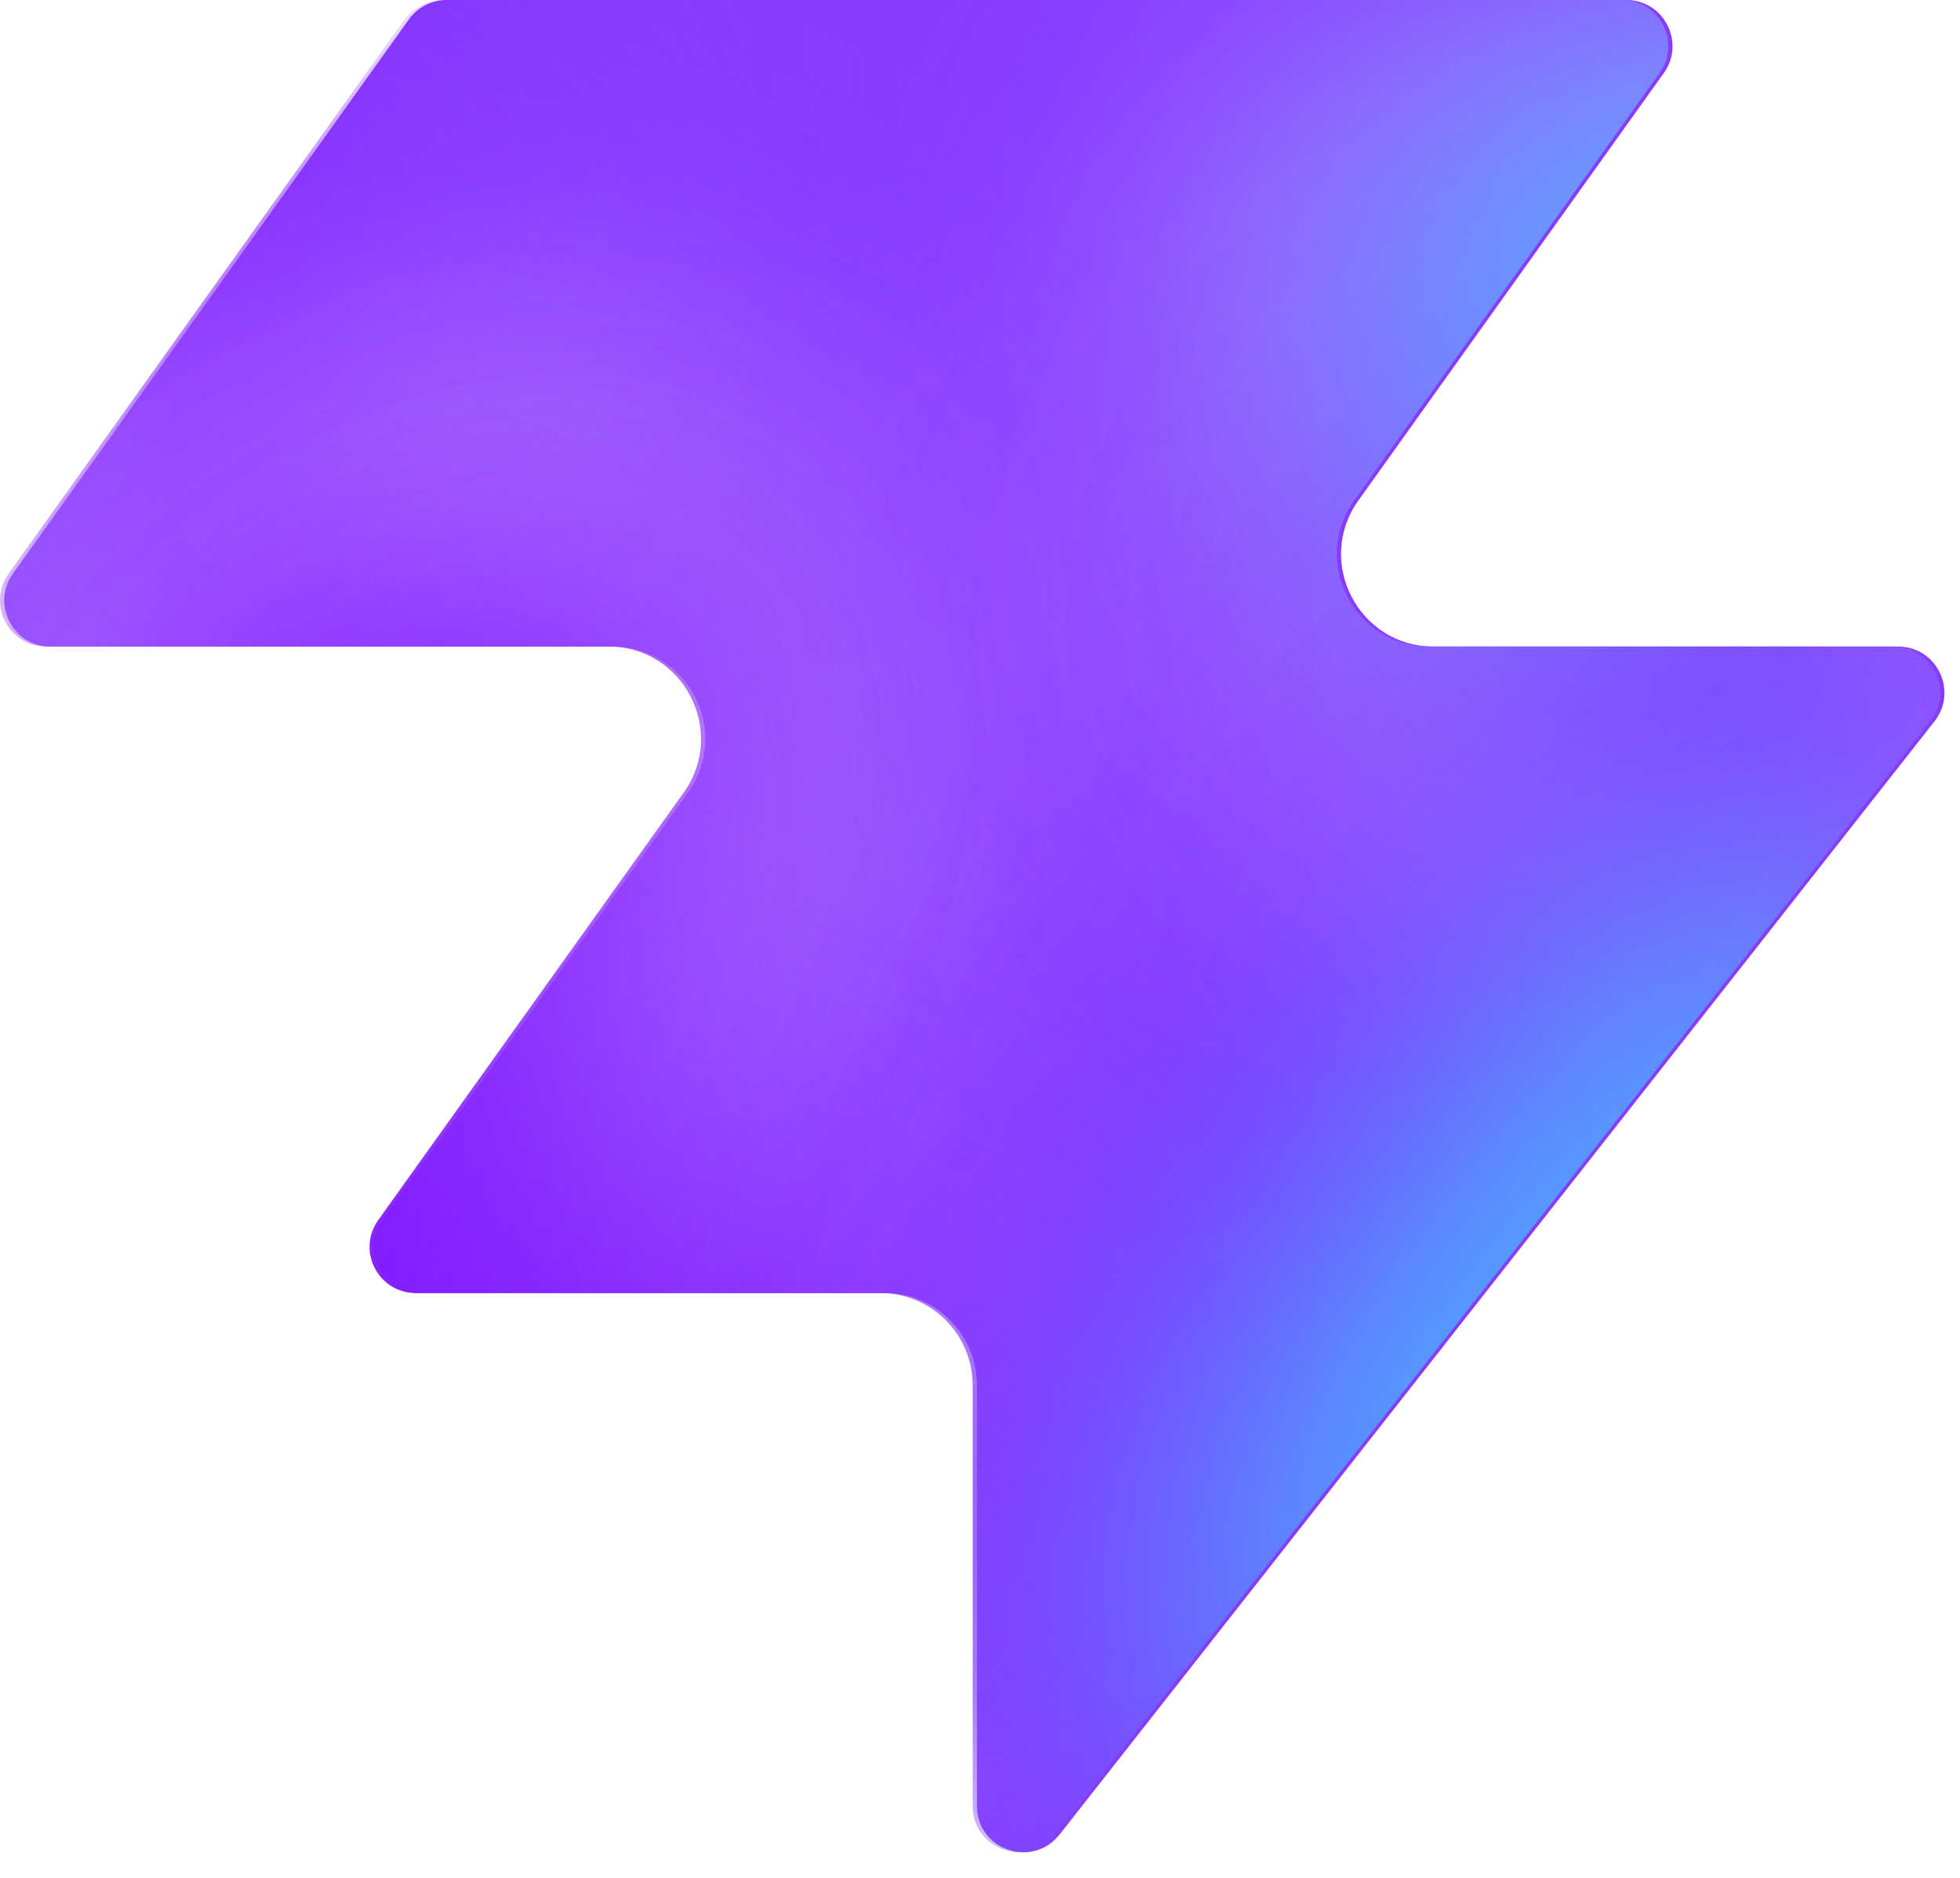
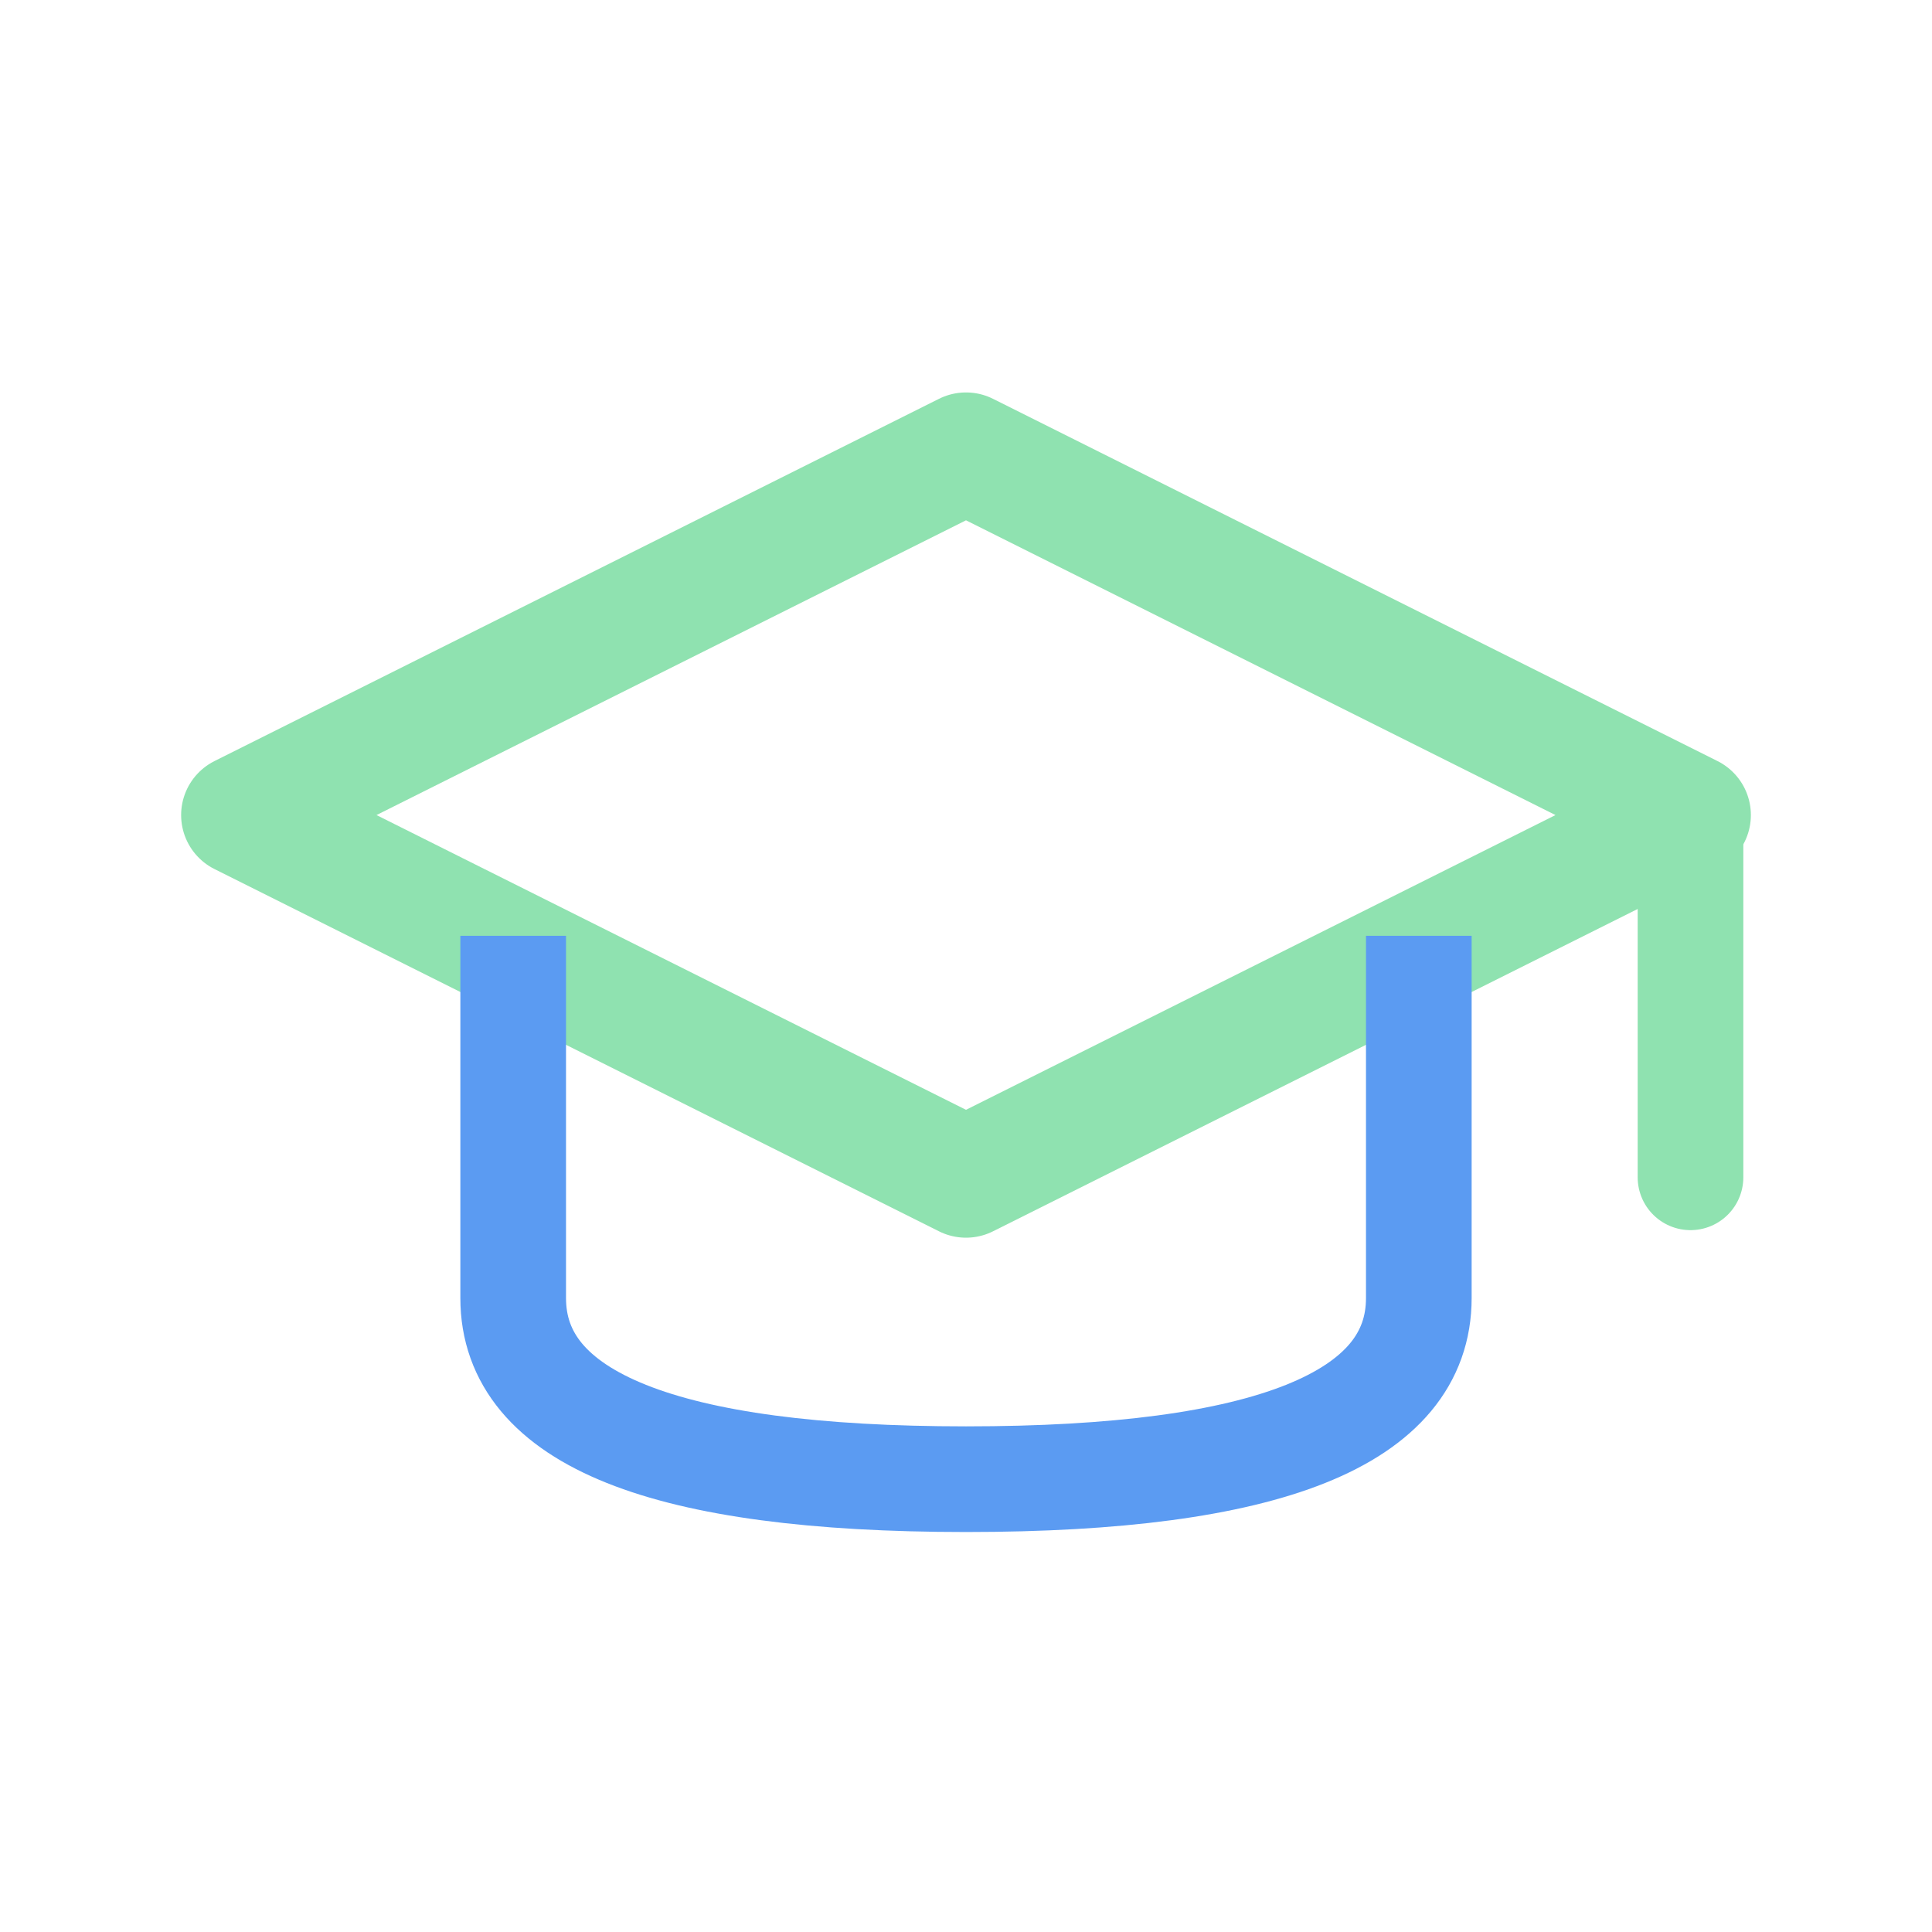
- <svg xmlns="http://www.w3.org/2000/svg" width="48" height="46" fill="none" viewBox="0 0 48 46">
-   <path fill="#863bff" d="M25.946 44.938c-.664.845-2.021.375-2.021-.698V33.937a2.26 2.26 0 0 0-2.262-2.262H10.287c-.92 0-1.456-1.04-.92-1.788l7.48-10.471c1.07-1.497 0-3.578-1.842-3.578H1.237c-.92 0-1.456-1.04-.92-1.788L10.013.474c.214-.297.556-.474.92-.474h28.894c.92 0 1.456 1.04.92 1.788l-7.48 10.471c-1.07 1.498 0 3.579 1.842 3.579h11.377c.943 0 1.473 1.088.89 1.83L25.947 44.94z" style="fill:#863bff;fill:color(display-p3 .525 .23 1);fill-opacity:1" />
-   <mask id="a" width="48" height="46" x="0" y="0" maskUnits="userSpaceOnUse" style="mask-type:alpha">
-     <path fill="#000" d="M25.842 44.938c-.664.844-2.021.375-2.021-.698V33.937a2.26 2.26 0 0 0-2.262-2.262H10.183c-.92 0-1.456-1.04-.92-1.788l7.48-10.471c1.07-1.498 0-3.579-1.842-3.579H1.133c-.92 0-1.456-1.04-.92-1.787L9.91.473c.214-.297.556-.474.92-.474h28.894c.92 0 1.456 1.04.92 1.788l-7.48 10.471c-1.07 1.498 0 3.578 1.842 3.578h11.377c.943 0 1.473 1.088.89 1.832L25.843 44.94z" style="fill:#000;fill-opacity:1" />
-   </mask>
-   <g mask="url(#a)">
-     <g filter="url(#b)">
-       <ellipse cx="5.508" cy="14.704" fill="#ede6ff" rx="5.508" ry="14.704" style="fill:#ede6ff;fill:color(display-p3 .927 .903 1);fill-opacity:1" transform="matrix(.00324 1 1 -.00324 -4.47 31.516)" />
-     </g>
-     <g filter="url(#c)">
-       <ellipse cx="10.399" cy="29.851" fill="#ede6ff" rx="10.399" ry="29.851" style="fill:#ede6ff;fill:color(display-p3 .927 .903 1);fill-opacity:1" transform="matrix(.00324 1 1 -.00324 -39.328 7.883)" />
-     </g>
-     <g filter="url(#d)">
-       <ellipse cx="5.508" cy="30.487" fill="#7e14ff" rx="5.508" ry="30.487" style="fill:#7e14ff;fill:color(display-p3 .492 .077 1);fill-opacity:1" transform="rotate(89.814 -25.913 -14.639)scale(1 -1)" />
-     </g>
-     <g filter="url(#e)">
-       <ellipse cx="5.508" cy="30.599" fill="#7e14ff" rx="5.508" ry="30.599" style="fill:#7e14ff;fill:color(display-p3 .492 .077 1);fill-opacity:1" transform="rotate(89.814 -32.644 -3.334)scale(1 -1)" />
-     </g>
-     <g filter="url(#f)">
-       <ellipse cx="5.508" cy="30.599" fill="#7e14ff" rx="5.508" ry="30.599" style="fill:#7e14ff;fill:color(display-p3 .492 .077 1);fill-opacity:1" transform="matrix(.00324 1 1 -.00324 -34.34 30.47)" />
-     </g>
-     <g filter="url(#g)">
-       <ellipse cx="14.072" cy="22.078" fill="#ede6ff" rx="14.072" ry="22.078" style="fill:#ede6ff;fill:color(display-p3 .927 .903 1);fill-opacity:1" transform="rotate(93.35 24.506 48.493)scale(-1 1)" />
-     </g>
-     <g filter="url(#h)">
-       <ellipse cx="3.47" cy="21.501" fill="#7e14ff" rx="3.47" ry="21.501" style="fill:#7e14ff;fill:color(display-p3 .492 .077 1);fill-opacity:1" transform="rotate(89.009 28.708 47.59)scale(-1 1)" />
-     </g>
-     <g filter="url(#i)">
-       <ellipse cx="3.47" cy="21.501" fill="#7e14ff" rx="3.47" ry="21.501" style="fill:#7e14ff;fill:color(display-p3 .492 .077 1);fill-opacity:1" transform="rotate(89.009 28.708 47.59)scale(-1 1)" />
-     </g>
-     <g filter="url(#j)">
-       <ellipse cx=".387" cy="8.972" fill="#7e14ff" rx="4.407" ry="29.108" style="fill:#7e14ff;fill:color(display-p3 .492 .077 1);fill-opacity:1" transform="rotate(39.51 .387 8.972)" />
-     </g>
-     <g filter="url(#k)">
-       <ellipse cx="47.523" cy="-6.092" fill="#7e14ff" rx="4.407" ry="29.108" style="fill:#7e14ff;fill:color(display-p3 .492 .077 1);fill-opacity:1" transform="rotate(37.892 47.523 -6.092)" />
-     </g>
-     <g filter="url(#l)">
-       <ellipse cx="41.412" cy="6.333" fill="#47bfff" rx="5.971" ry="9.665" style="fill:#47bfff;fill:color(display-p3 .28 .748 1);fill-opacity:1" transform="rotate(37.892 41.412 6.333)" />
-     </g>
-     <g filter="url(#m)">
-       <ellipse cx="-1.879" cy="38.332" fill="#7e14ff" rx="4.407" ry="29.108" style="fill:#7e14ff;fill:color(display-p3 .492 .077 1);fill-opacity:1" transform="rotate(37.892 -1.88 38.332)" />
-     </g>
-     <g filter="url(#n)">
-       <ellipse cx="-1.879" cy="38.332" fill="#7e14ff" rx="4.407" ry="29.108" style="fill:#7e14ff;fill:color(display-p3 .492 .077 1);fill-opacity:1" transform="rotate(37.892 -1.88 38.332)" />
-     </g>
-     <g filter="url(#o)">
-       <ellipse cx="35.651" cy="29.907" fill="#7e14ff" rx="4.407" ry="29.108" style="fill:#7e14ff;fill:color(display-p3 .492 .077 1);fill-opacity:1" transform="rotate(37.892 35.651 29.907)" />
-     </g>
-     <g filter="url(#p)">
-       <ellipse cx="38.418" cy="32.4" fill="#47bfff" rx="5.971" ry="15.297" style="fill:#47bfff;fill:color(display-p3 .28 .748 1);fill-opacity:1" transform="rotate(37.892 38.418 32.4)" />
-     </g>
-   </g>
-   <defs>
-     <filter id="b" width="60.045" height="41.654" x="-19.77" y="16.149" color-interpolation-filters="sRGB" filterUnits="userSpaceOnUse">
-       <feFlood flood-opacity="0" result="BackgroundImageFix" />
-       <feBlend in="SourceGraphic" in2="BackgroundImageFix" result="shape" />
-       <feGaussianBlur result="effect1_foregroundBlur_2002_17158" stdDeviation="7.659" />
-     </filter>
-     <filter id="c" width="90.34" height="51.437" x="-54.613" y="-7.533" color-interpolation-filters="sRGB" filterUnits="userSpaceOnUse">
-       <feFlood flood-opacity="0" result="BackgroundImageFix" />
-       <feBlend in="SourceGraphic" in2="BackgroundImageFix" result="shape" />
-       <feGaussianBlur result="effect1_foregroundBlur_2002_17158" stdDeviation="7.659" />
-     </filter>
-     <filter id="d" width="79.355" height="29.4" x="-49.64" y="2.03" color-interpolation-filters="sRGB" filterUnits="userSpaceOnUse">
-       <feFlood flood-opacity="0" result="BackgroundImageFix" />
-       <feBlend in="SourceGraphic" in2="BackgroundImageFix" result="shape" />
-       <feGaussianBlur result="effect1_foregroundBlur_2002_17158" stdDeviation="4.596" />
-     </filter>
-     <filter id="e" width="79.579" height="29.4" x="-45.045" y="20.029" color-interpolation-filters="sRGB" filterUnits="userSpaceOnUse">
-       <feFlood flood-opacity="0" result="BackgroundImageFix" />
-       <feBlend in="SourceGraphic" in2="BackgroundImageFix" result="shape" />
-       <feGaussianBlur result="effect1_foregroundBlur_2002_17158" stdDeviation="4.596" />
-     </filter>
-     <filter id="f" width="79.579" height="29.4" x="-43.513" y="21.178" color-interpolation-filters="sRGB" filterUnits="userSpaceOnUse">
-       <feFlood flood-opacity="0" result="BackgroundImageFix" />
-       <feBlend in="SourceGraphic" in2="BackgroundImageFix" result="shape" />
-       <feGaussianBlur result="effect1_foregroundBlur_2002_17158" stdDeviation="4.596" />
-     </filter>
-     <filter id="g" width="74.749" height="58.852" x="15.756" y="-17.901" color-interpolation-filters="sRGB" filterUnits="userSpaceOnUse">
-       <feFlood flood-opacity="0" result="BackgroundImageFix" />
-       <feBlend in="SourceGraphic" in2="BackgroundImageFix" result="shape" />
-       <feGaussianBlur result="effect1_foregroundBlur_2002_17158" stdDeviation="7.659" />
-     </filter>
-     <filter id="h" width="61.377" height="25.362" x="23.548" y="2.284" color-interpolation-filters="sRGB" filterUnits="userSpaceOnUse">
-       <feFlood flood-opacity="0" result="BackgroundImageFix" />
-       <feBlend in="SourceGraphic" in2="BackgroundImageFix" result="shape" />
-       <feGaussianBlur result="effect1_foregroundBlur_2002_17158" stdDeviation="4.596" />
-     </filter>
-     <filter id="i" width="61.377" height="25.362" x="23.548" y="2.284" color-interpolation-filters="sRGB" filterUnits="userSpaceOnUse">
-       <feFlood flood-opacity="0" result="BackgroundImageFix" />
-       <feBlend in="SourceGraphic" in2="BackgroundImageFix" result="shape" />
-       <feGaussianBlur result="effect1_foregroundBlur_2002_17158" stdDeviation="4.596" />
-     </filter>
-     <filter id="j" width="56.045" height="63.649" x="-27.636" y="-22.853" color-interpolation-filters="sRGB" filterUnits="userSpaceOnUse">
-       <feFlood flood-opacity="0" result="BackgroundImageFix" />
-       <feBlend in="SourceGraphic" in2="BackgroundImageFix" result="shape" />
-       <feGaussianBlur result="effect1_foregroundBlur_2002_17158" stdDeviation="4.596" />
-     </filter>
-     <filter id="k" width="54.814" height="64.646" x="20.116" y="-38.415" color-interpolation-filters="sRGB" filterUnits="userSpaceOnUse">
-       <feFlood flood-opacity="0" result="BackgroundImageFix" />
-       <feBlend in="SourceGraphic" in2="BackgroundImageFix" result="shape" />
-       <feGaussianBlur result="effect1_foregroundBlur_2002_17158" stdDeviation="4.596" />
-     </filter>
-     <filter id="l" width="33.541" height="35.313" x="24.641" y="-11.323" color-interpolation-filters="sRGB" filterUnits="userSpaceOnUse">
-       <feFlood flood-opacity="0" result="BackgroundImageFix" />
-       <feBlend in="SourceGraphic" in2="BackgroundImageFix" result="shape" />
-       <feGaussianBlur result="effect1_foregroundBlur_2002_17158" stdDeviation="4.596" />
-     </filter>
-     <filter id="m" width="54.814" height="64.646" x="-29.286" y="6.009" color-interpolation-filters="sRGB" filterUnits="userSpaceOnUse">
-       <feFlood flood-opacity="0" result="BackgroundImageFix" />
-       <feBlend in="SourceGraphic" in2="BackgroundImageFix" result="shape" />
-       <feGaussianBlur result="effect1_foregroundBlur_2002_17158" stdDeviation="4.596" />
-     </filter>
-     <filter id="n" width="54.814" height="64.646" x="-29.286" y="6.009" color-interpolation-filters="sRGB" filterUnits="userSpaceOnUse">
-       <feFlood flood-opacity="0" result="BackgroundImageFix" />
-       <feBlend in="SourceGraphic" in2="BackgroundImageFix" result="shape" />
-       <feGaussianBlur result="effect1_foregroundBlur_2002_17158" stdDeviation="4.596" />
-     </filter>
-     <filter id="o" width="54.814" height="64.646" x="8.244" y="-2.416" color-interpolation-filters="sRGB" filterUnits="userSpaceOnUse">
-       <feFlood flood-opacity="0" result="BackgroundImageFix" />
-       <feBlend in="SourceGraphic" in2="BackgroundImageFix" result="shape" />
-       <feGaussianBlur result="effect1_foregroundBlur_2002_17158" stdDeviation="4.596" />
-     </filter>
-     <filter id="p" width="39.409" height="43.623" x="18.713" y="10.588" color-interpolation-filters="sRGB" filterUnits="userSpaceOnUse">
-       <feFlood flood-opacity="0" result="BackgroundImageFix" />
-       <feBlend in="SourceGraphic" in2="BackgroundImageFix" result="shape" />
-       <feGaussianBlur result="effect1_foregroundBlur_2002_17158" stdDeviation="4.596" />
-     </filter>
-   </defs>
+ <svg xmlns="http://www.w3.org/2000/svg" viewBox="0 0 64 64">
+   <path d="M32 15 L56 27 L32 39 L8 27 Z" fill="none" stroke="#8fe2b0" stroke-width="4" stroke-linejoin="round" />
+   <path d="M17 31 L17 43 Q17 49 32 49 Q47 49 47 43 L47 31" fill="none" stroke="#5b9bf2" stroke-width="3.5" />
+   <line x1="56" y1="27" x2="56" y2="39" stroke="#8fe2b0" stroke-width="3.5" stroke-linecap="round" />
</svg>
